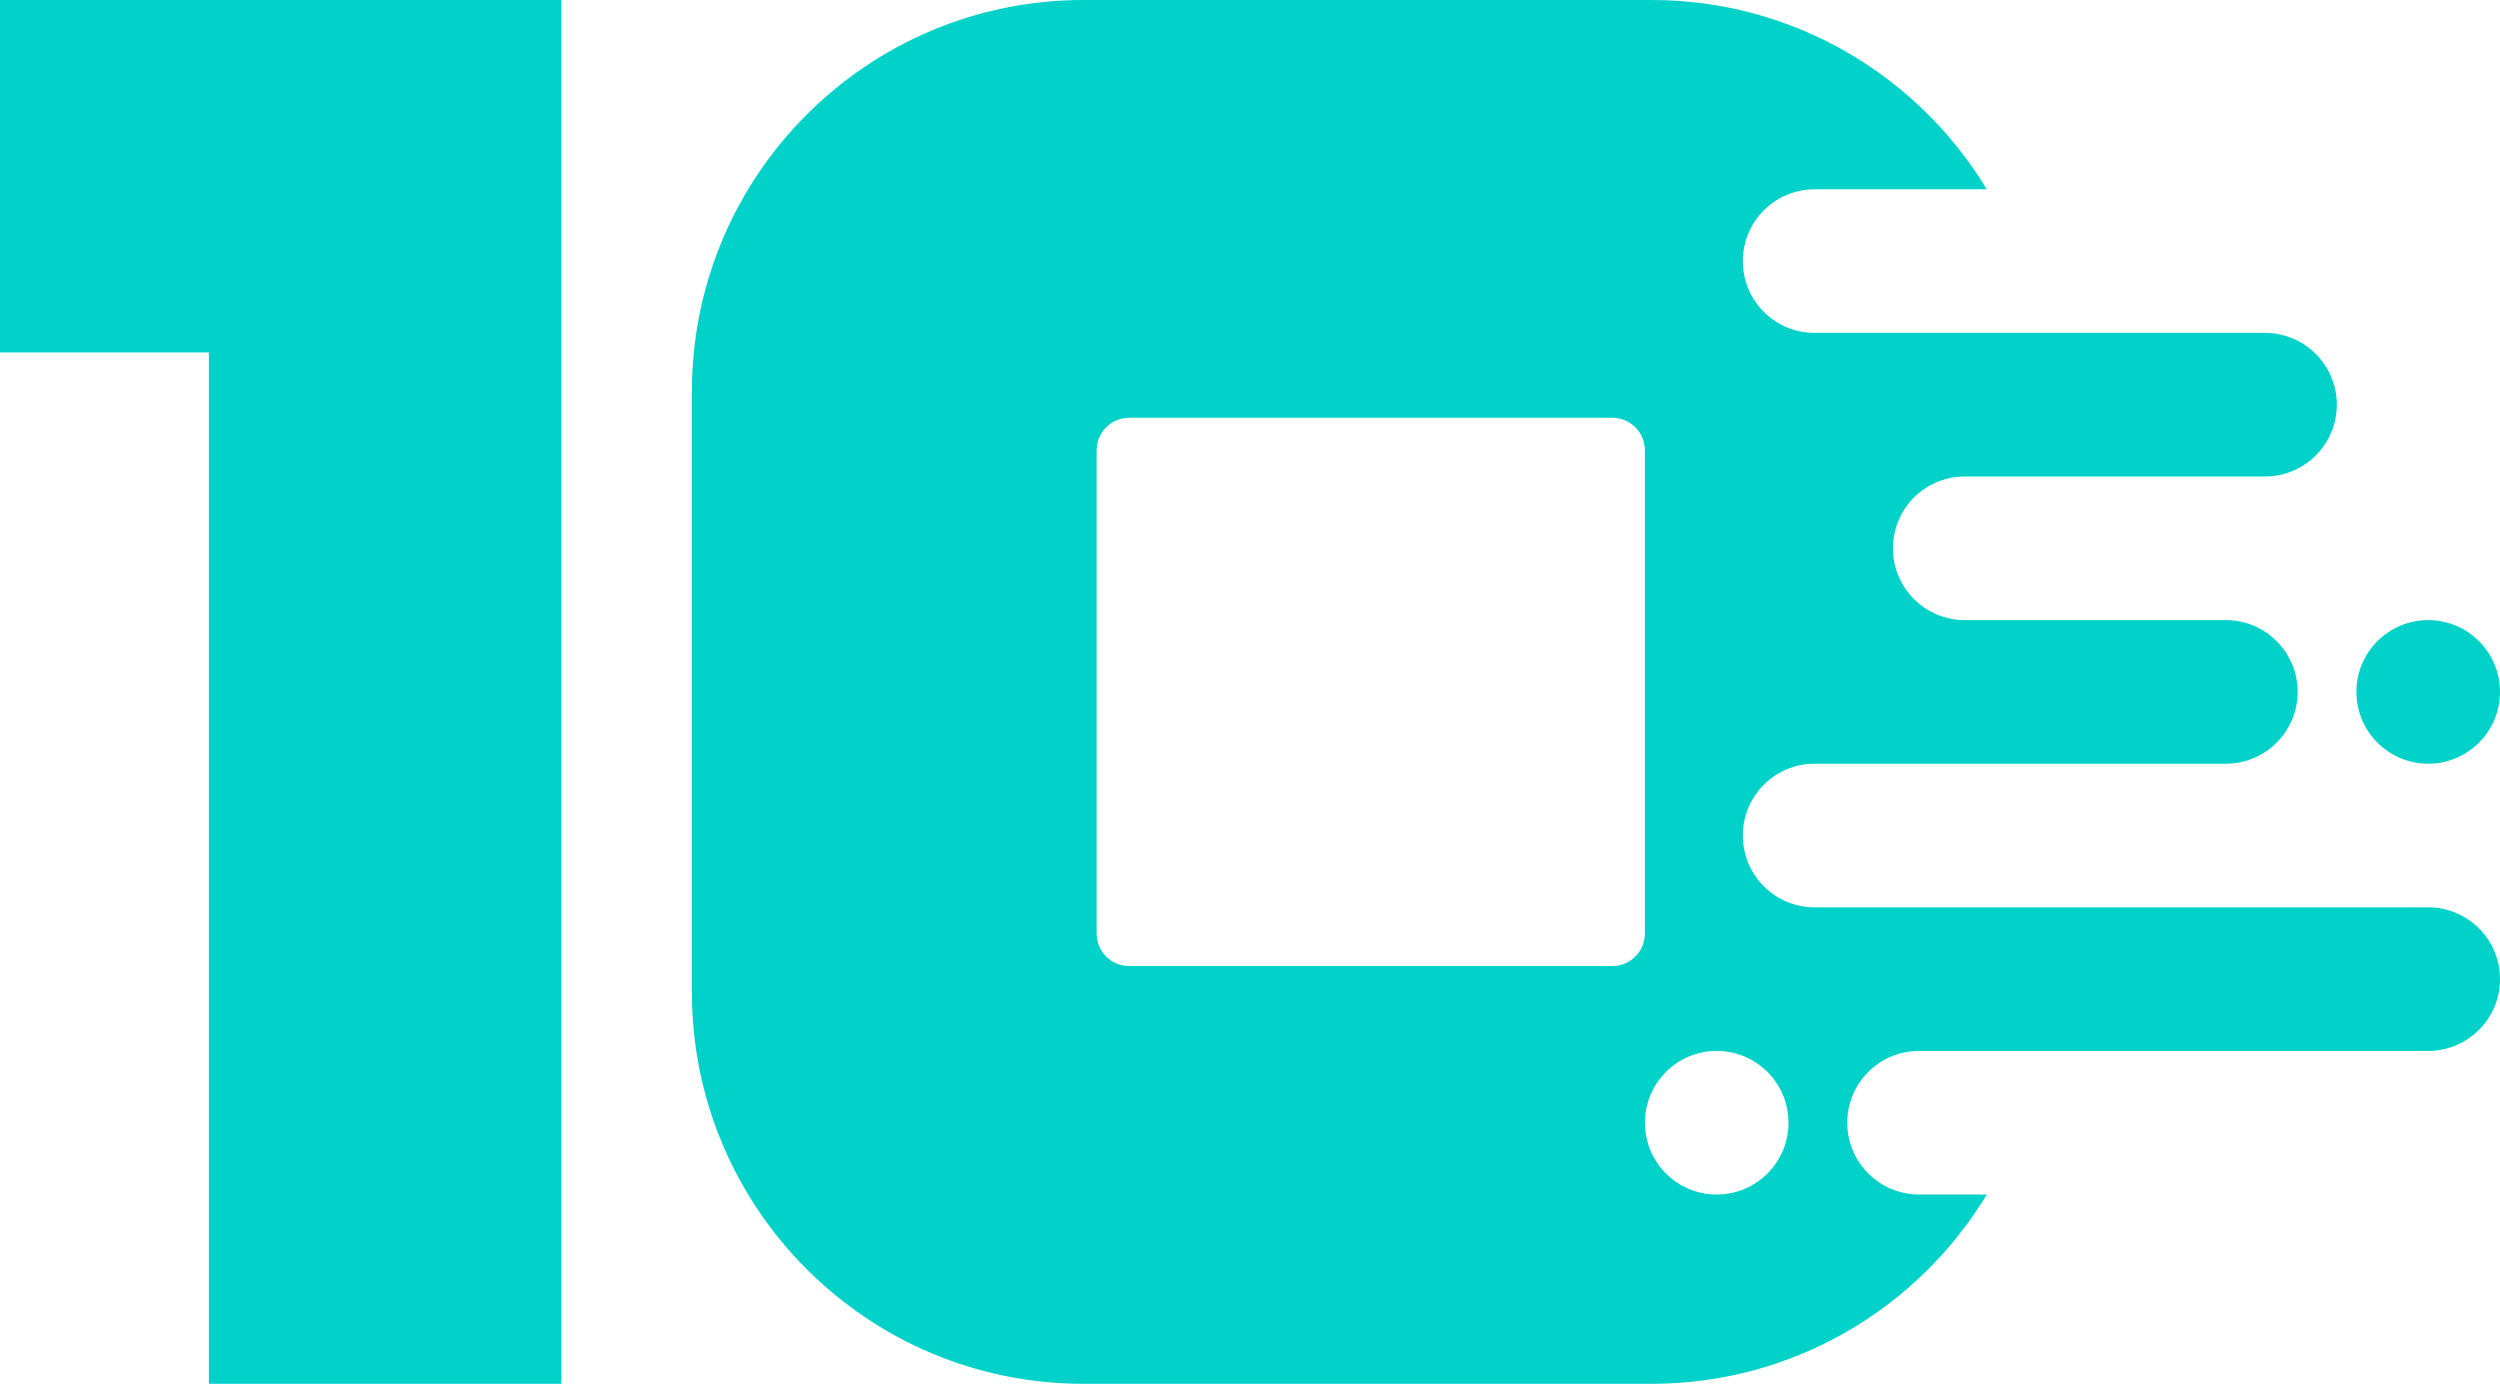
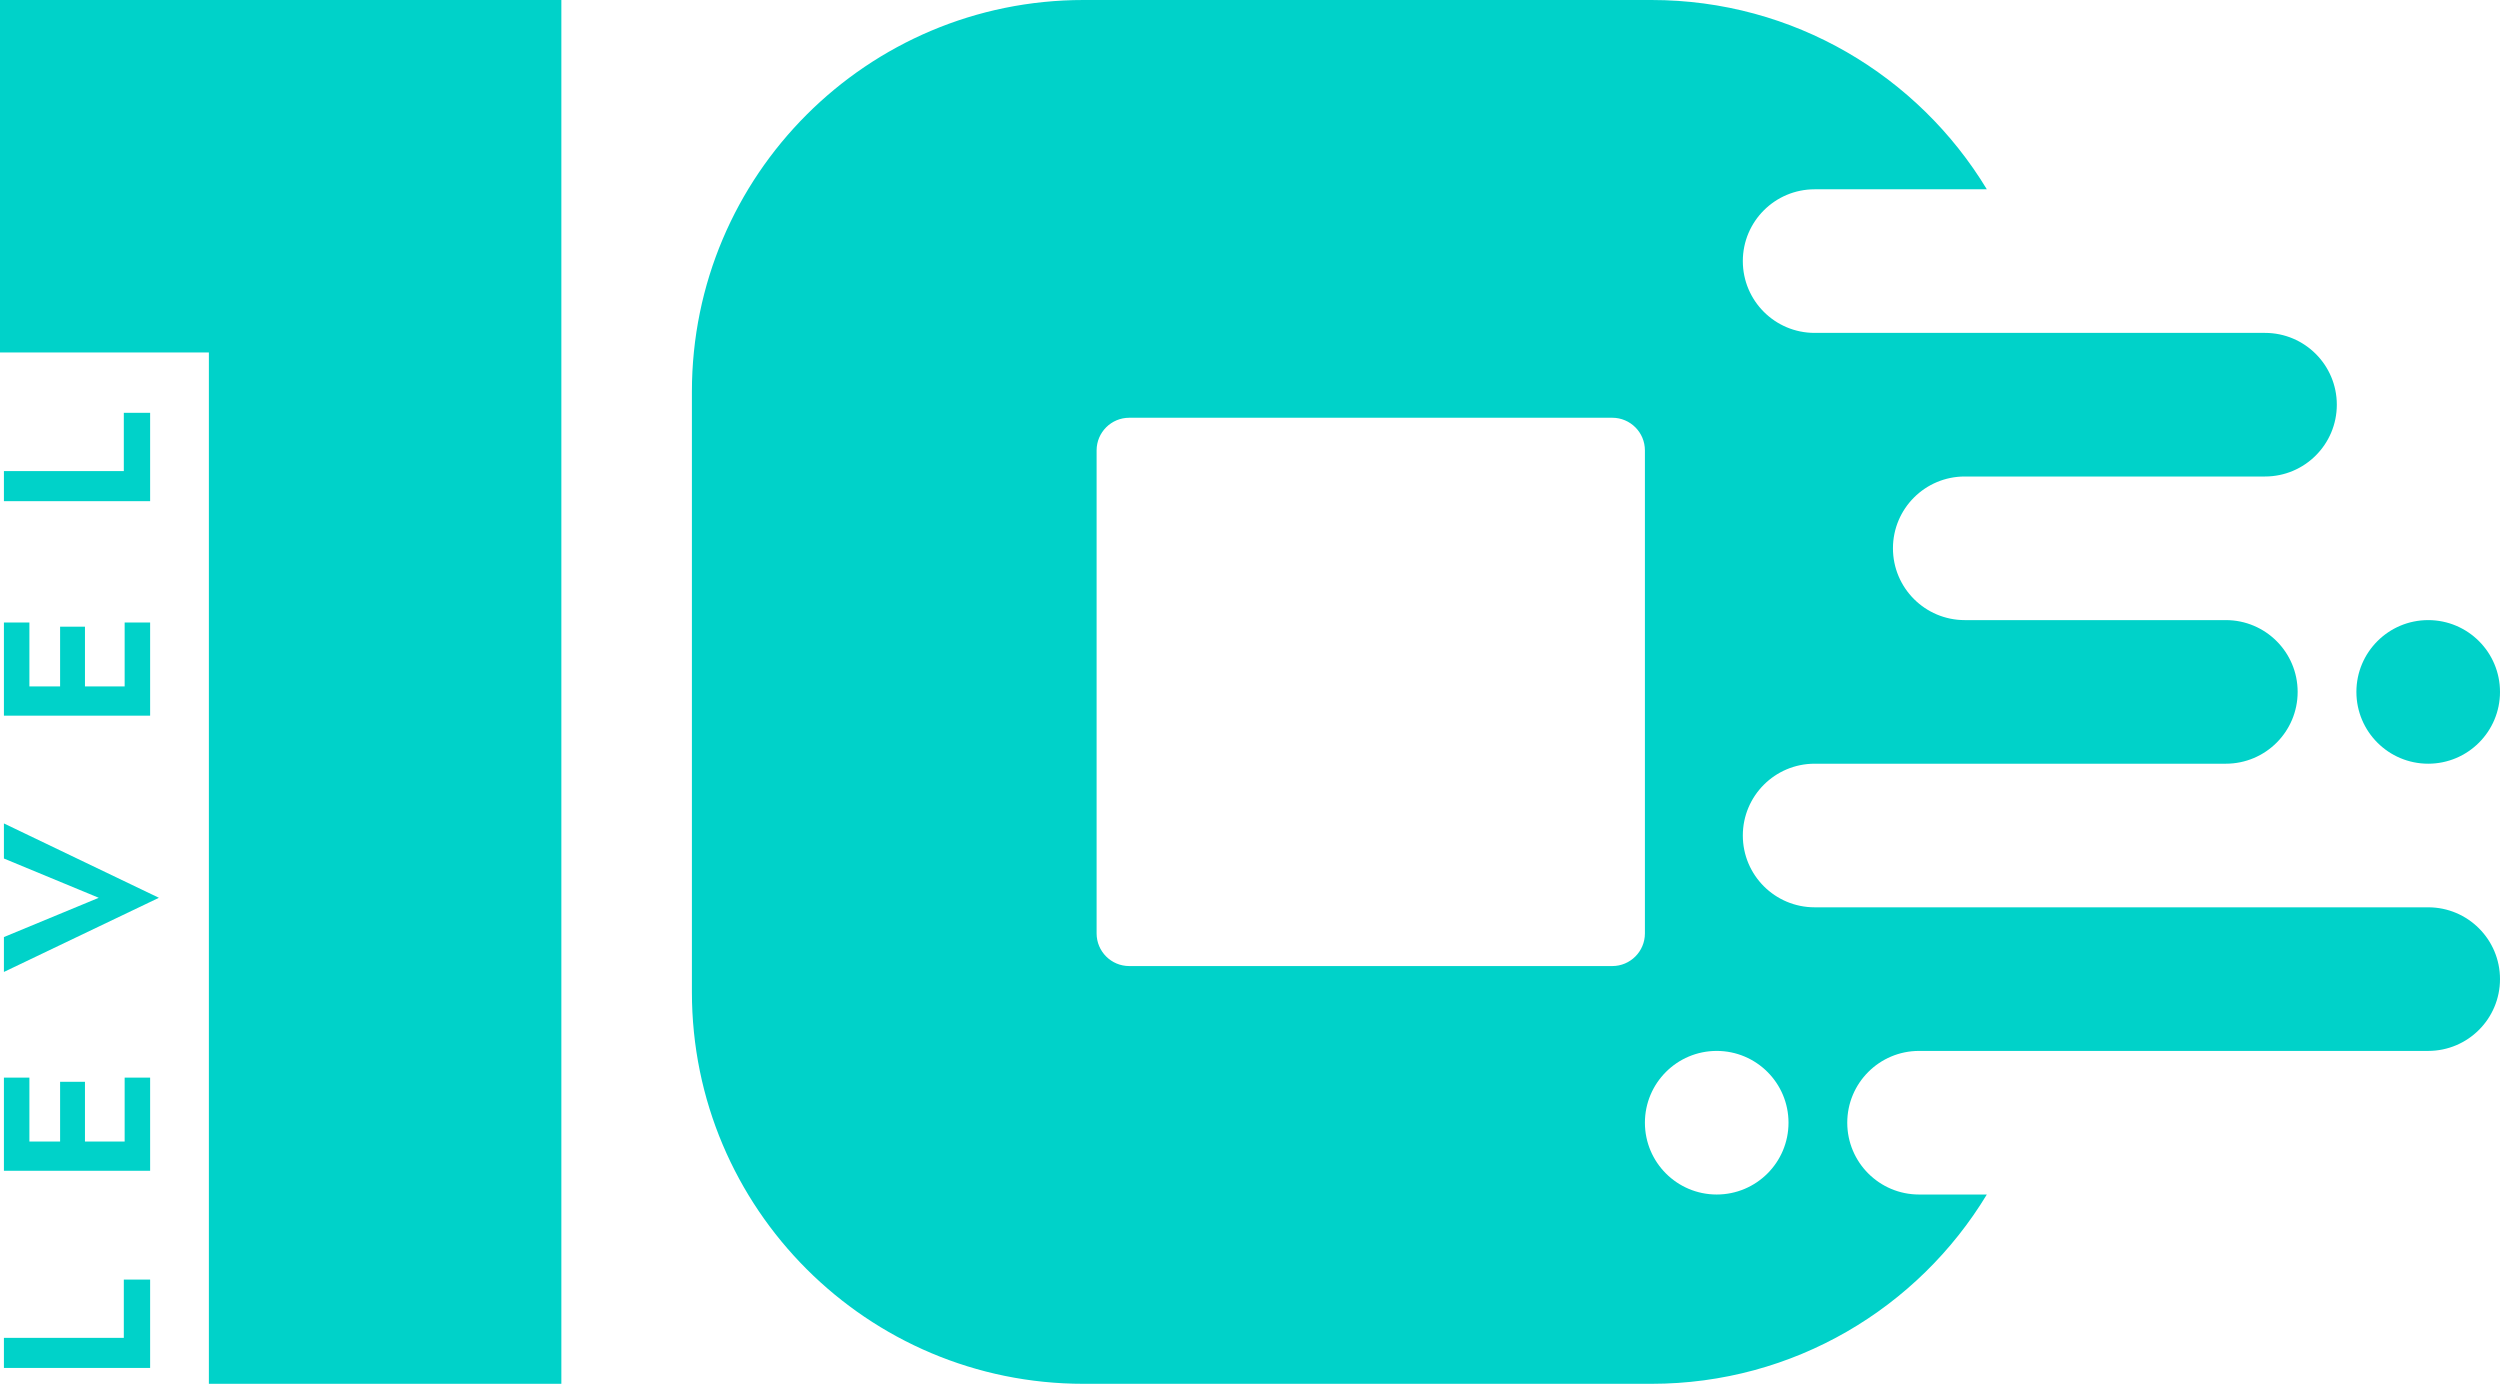
<svg xmlns="http://www.w3.org/2000/svg" width="383" height="212" viewBox="0 0 383 212" fill="none">
  <path fill-rule="evenodd" clip-rule="evenodd" d="M32 0H0V54H32V212H86V0H32ZM106 60C106 26.863 132.863 0 166 0H253C274.793 0 293.873 11.619 304.382 29H278C271.925 29 267 33.925 267 40C267 46.075 271.925 51 278 51H312.329H347C353.075 51 358 55.925 358 62C358 68.075 353.075 73 347 73H313H301C294.925 73 290 77.925 290 84C290 90.075 294.925 95 301 95H313H341C347.075 95 352 99.925 352 106C352 112.075 347.075 117 341 117H313H278C271.925 117 267 121.925 267 128C267 134.075 271.925 139 278 139H313H356H372C378.075 139 383 143.925 383 150C383 156.075 378.075 161 372 161H312.329H294C287.925 161 283 165.925 283 172C283 178.075 287.925 183 294 183H304.382C293.873 200.381 274.793 212 253 212H166C132.863 212 106 185.137 106 152V60ZM372 95C365.925 95 361 99.925 361 106C361 112.075 365.925 117 372 117C378.075 117 383 112.075 383 106C383 99.925 378.075 95 372 95ZM168 69C168 66.239 170.239 64 173 64H247C249.761 64 252 66.239 252 69V143C252 145.761 249.761 148 247 148H173C170.239 148 168 145.761 168 143V69ZM263 183C269.075 183 274 178.075 274 172C274 165.925 269.075 161 263 161C256.925 161 252 165.925 252 172C252 178.075 256.925 183 263 183Z" fill="#00D2C9" />
+   <path d="M0.6 209.568V204.96H18.968V196.032H23V209.568H0.6Z" fill="#00D2C9" />
+   <path d="M0.6 179.363V165.091H4.504V174.883H9.208V165.731H13.016V174.883H19.096V165.091H23V179.363H0.6Z" fill="#00D2C9" />
+   <path d="M15.128 137.542L0.6 131.526V126.15L24.344 137.542L0.6 148.902V143.558L15.128 137.542Z" fill="#00D2C9" />
+   <path d="M0.6 109.64V95.368H4.504V105.16H9.208V96.008H13.016V105.16H19.096V95.368H23V109.64H0.6Z" fill="#00D2C9" />
+   <path d="M0.6 76.779V72.171H18.968V63.243H23V76.779H0.6Z" fill="#00D2C9" />
</svg>
